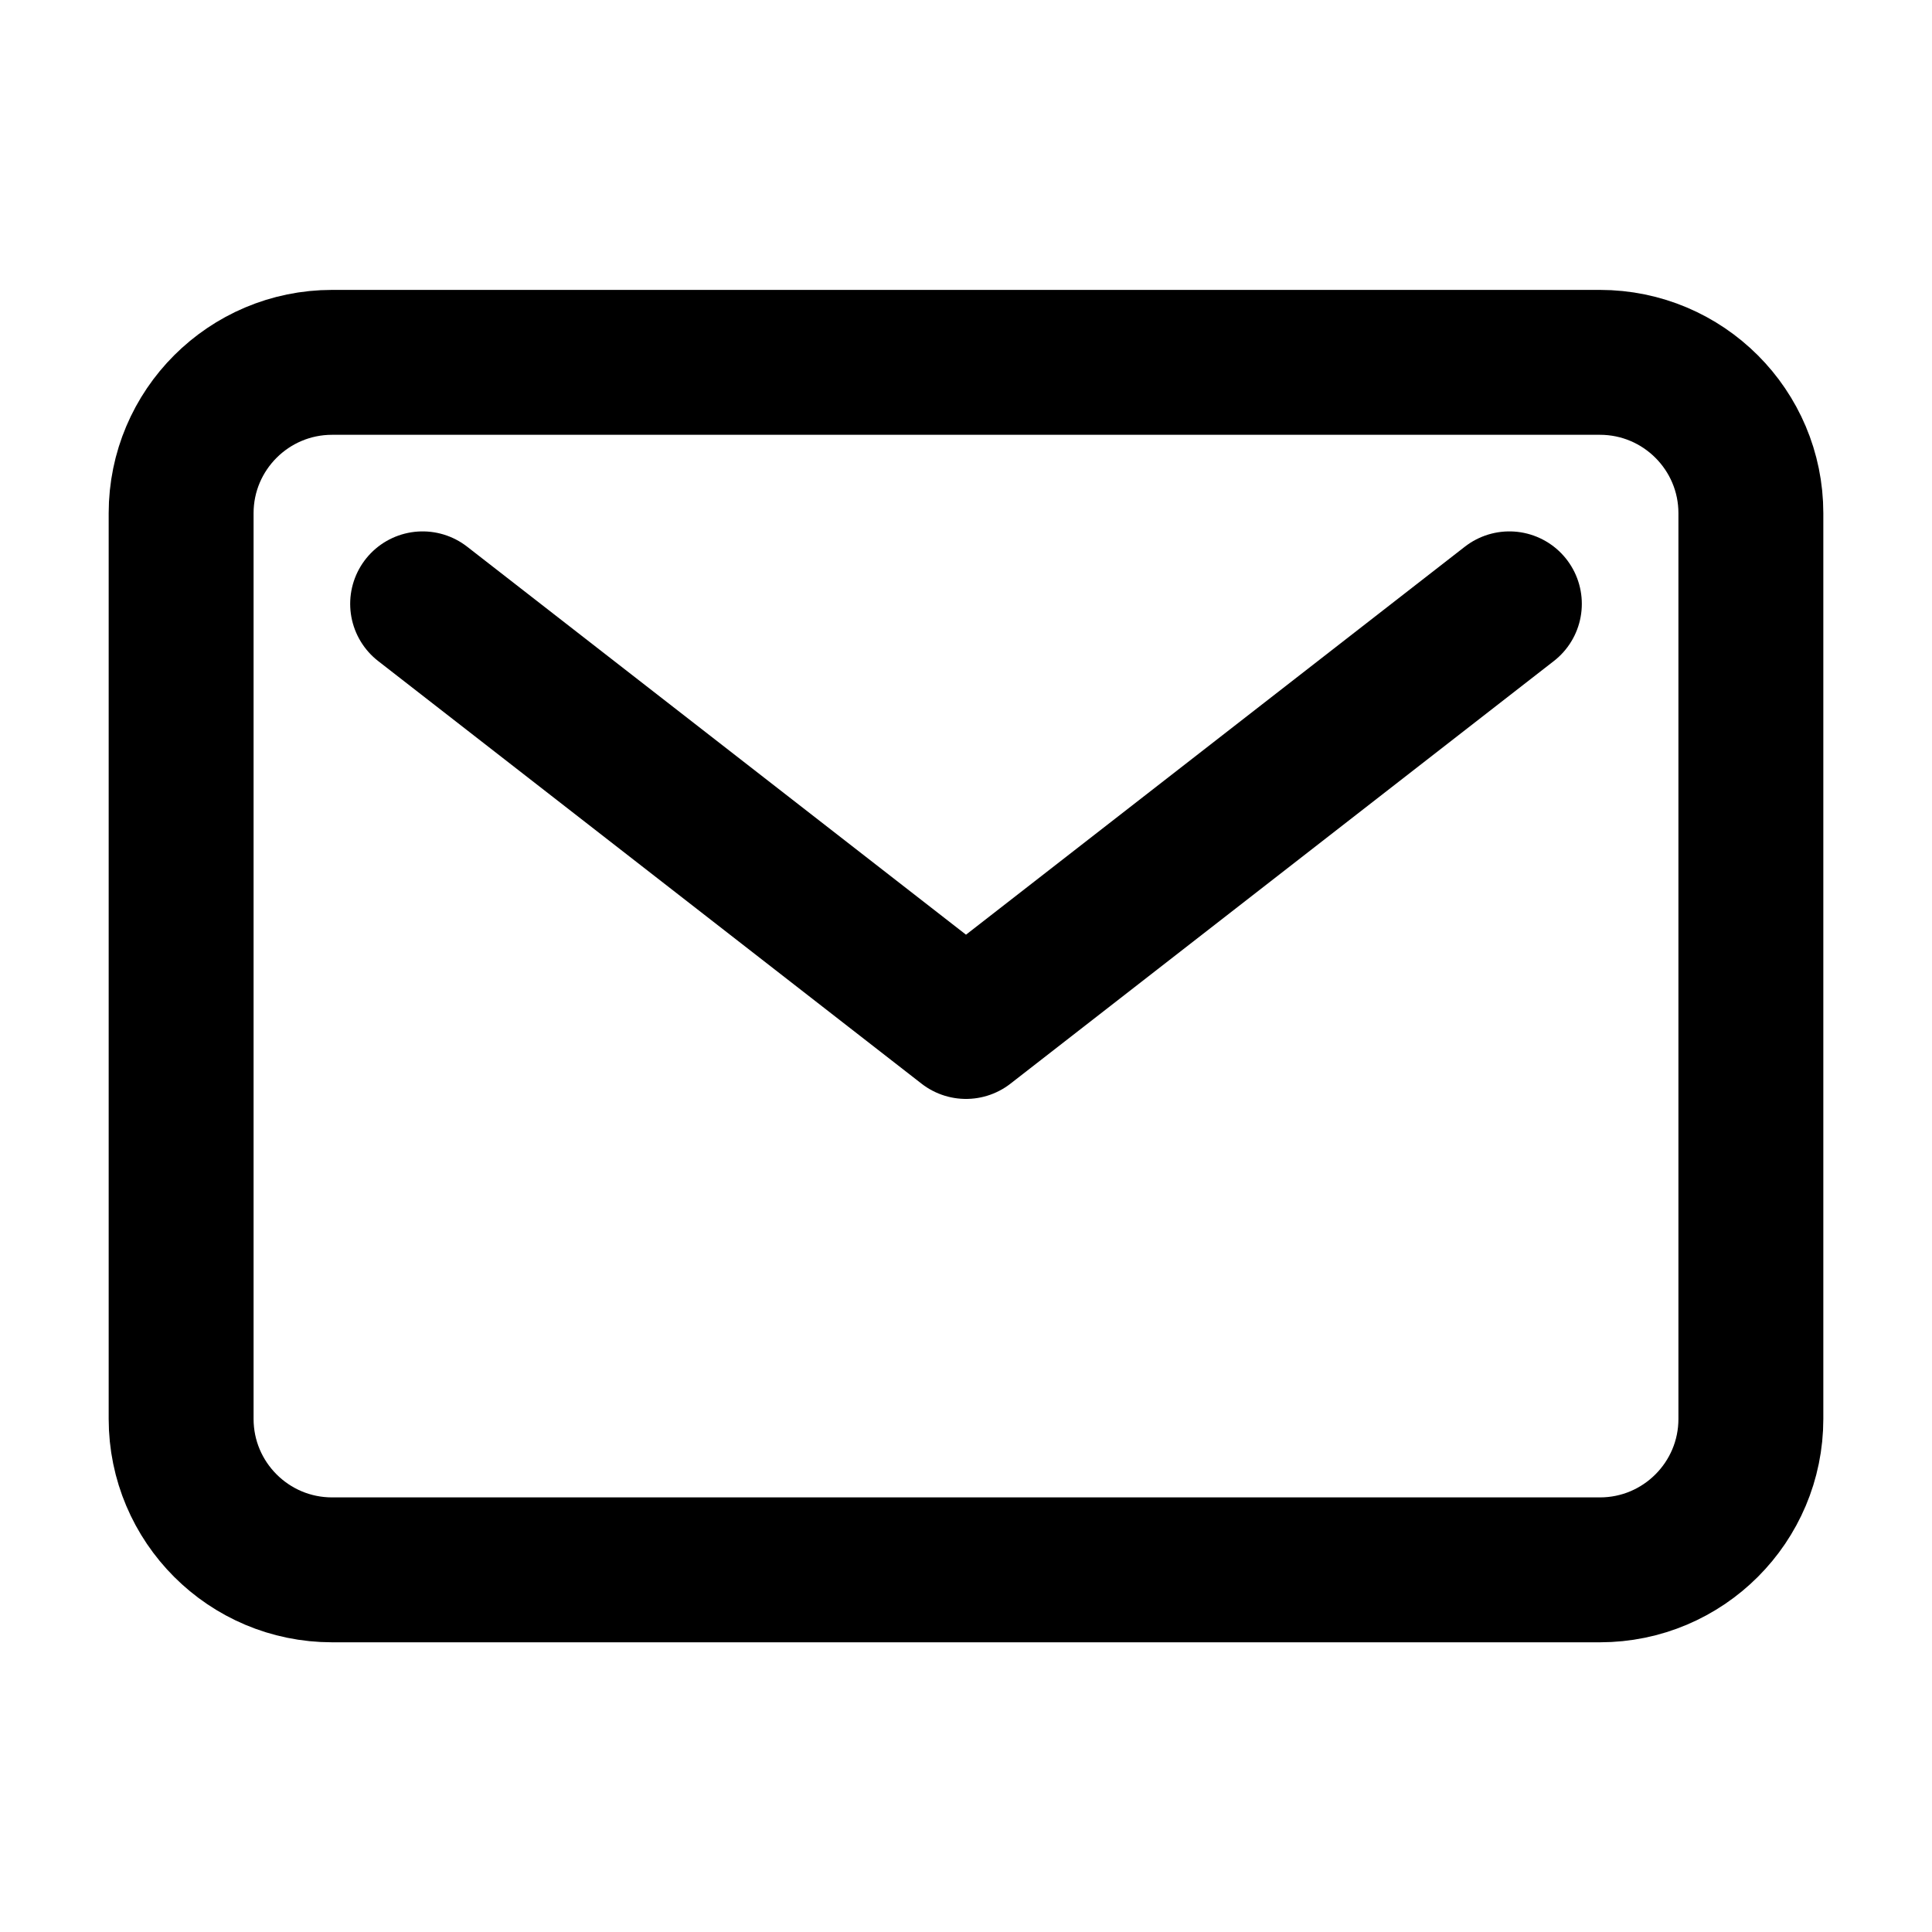
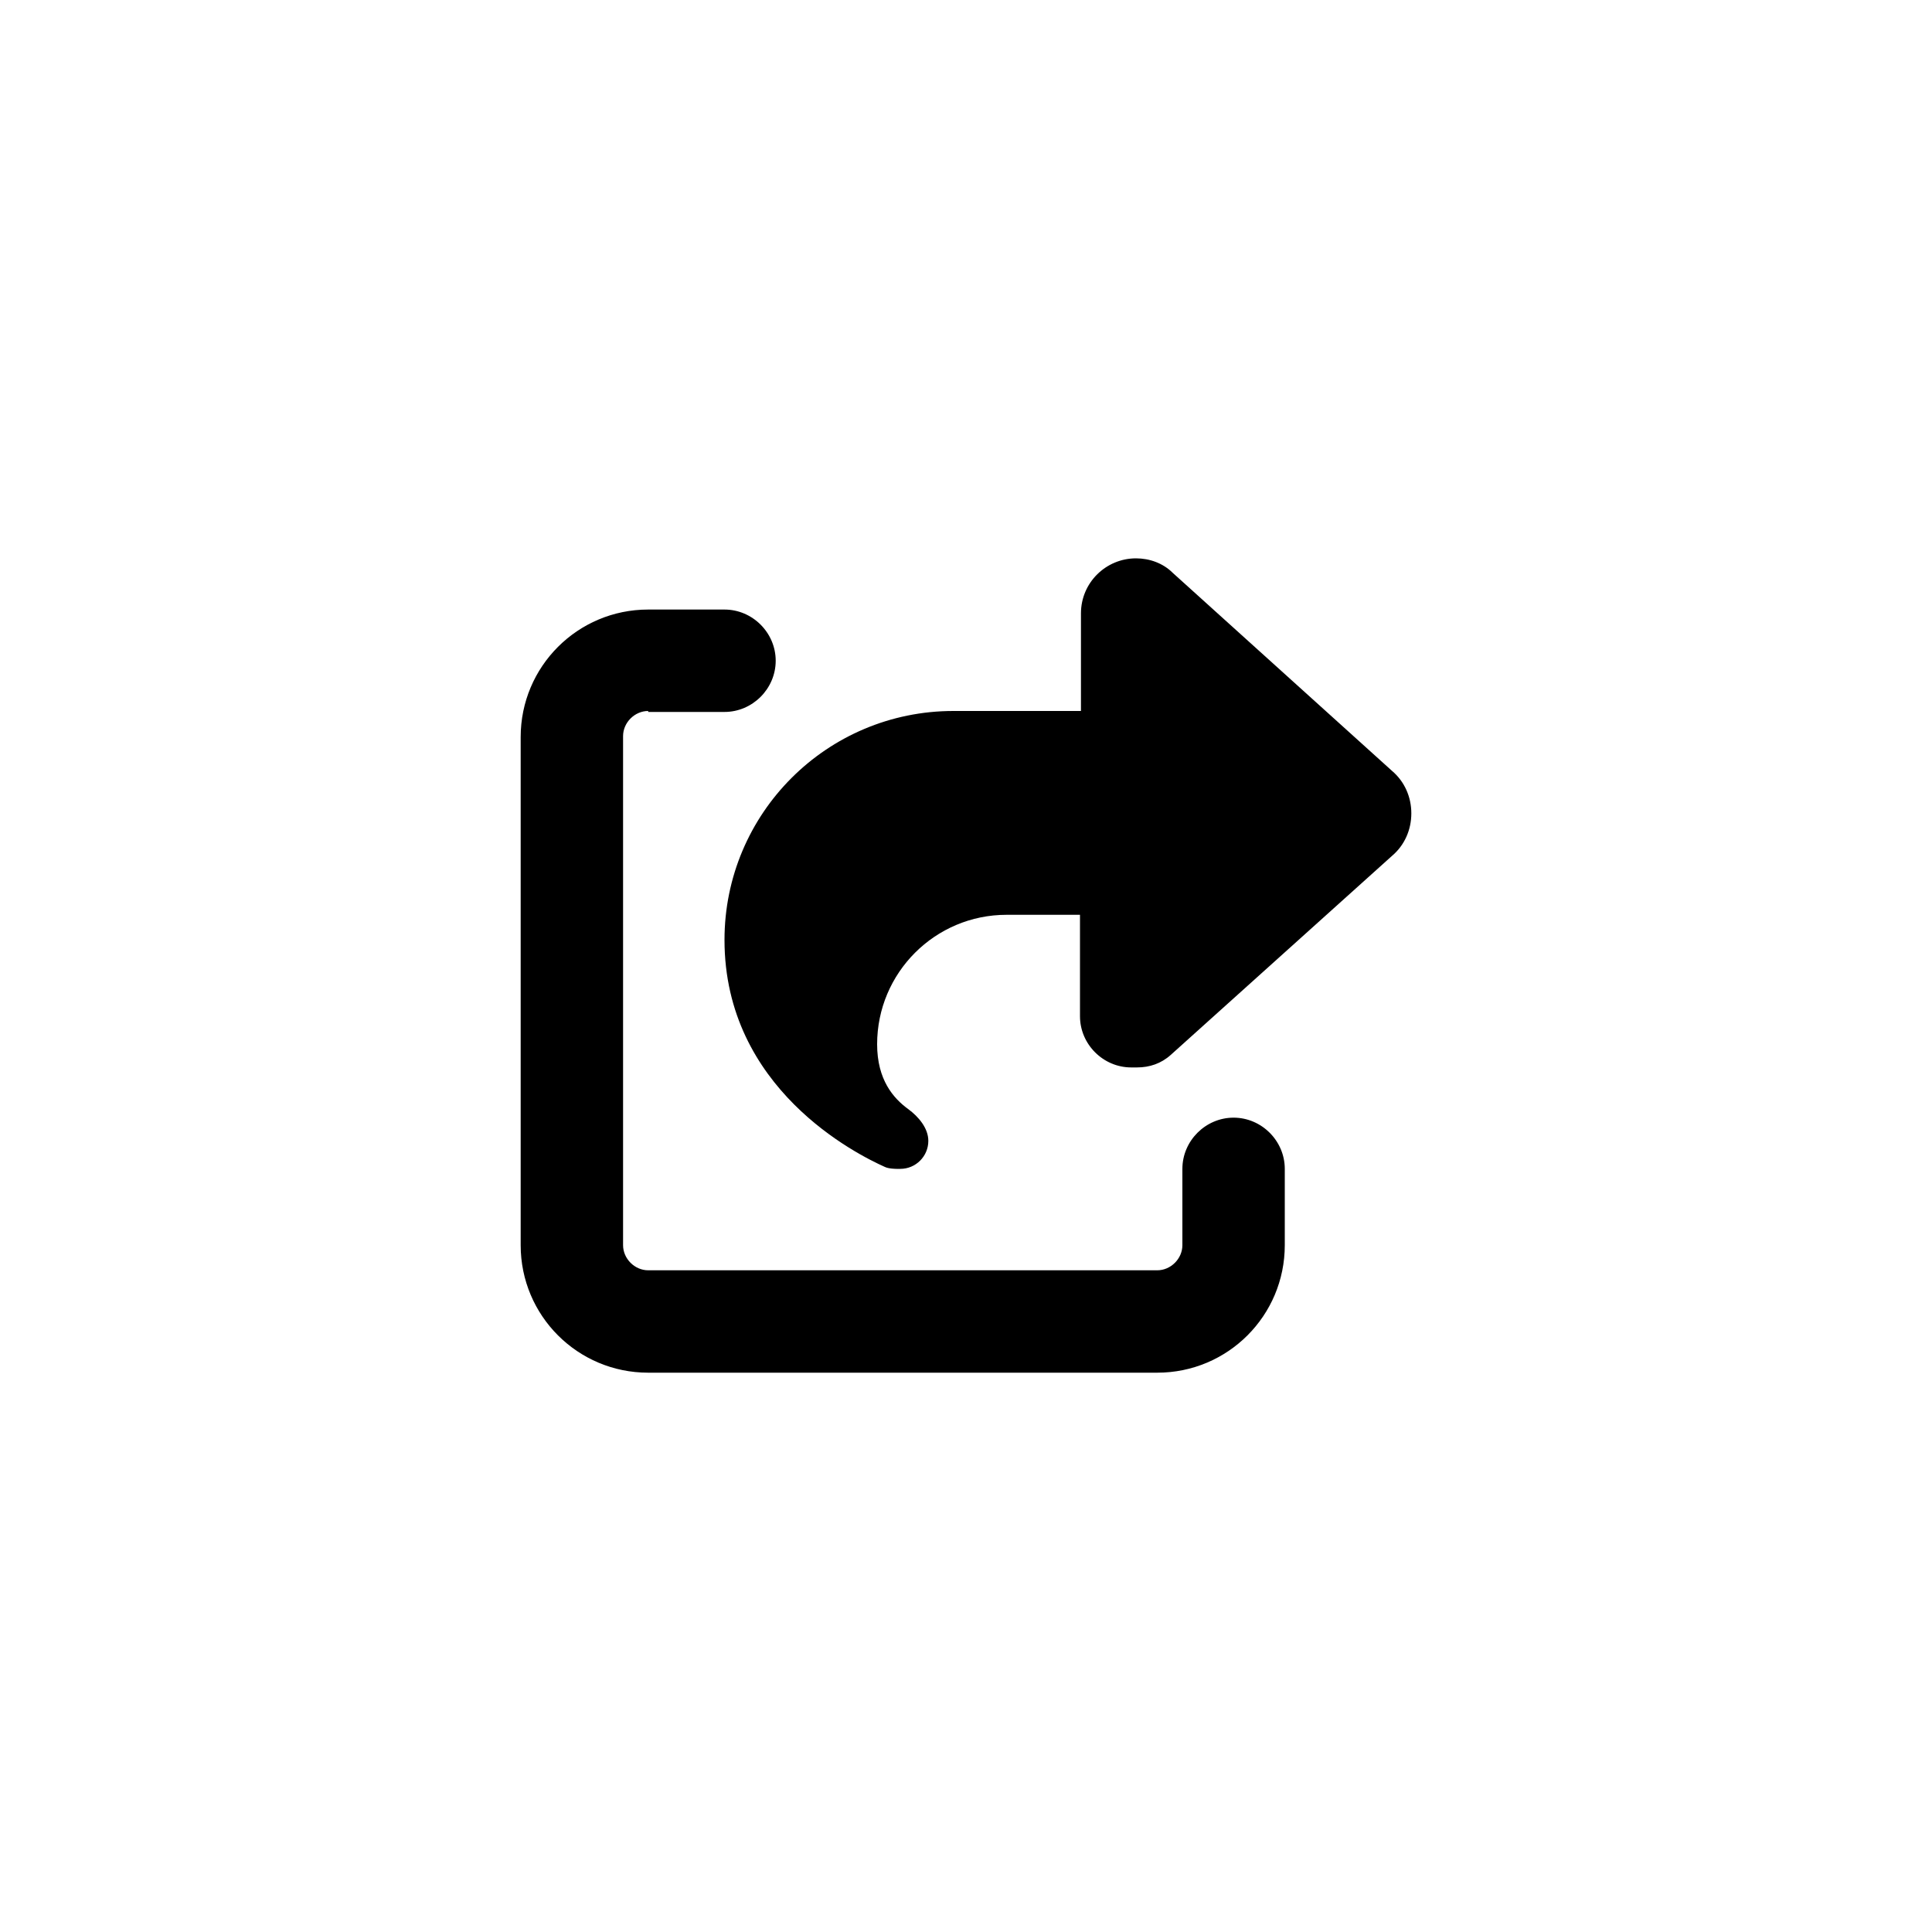
- <svg xmlns="http://www.w3.org/2000/svg" width="20" height="20" viewBox="0 0 20 20" fill="none">
-   <path d="M16.562 3.751H3.438C2.575 3.751 1.875 4.451 1.875 5.313V14.688C1.875 15.551 2.575 16.251 3.438 16.251H16.562C17.425 16.251 18.125 15.551 18.125 14.688V5.313C18.125 4.451 17.425 3.751 16.562 3.751Z" stroke="black" stroke-width="1.5" stroke-linecap="round" stroke-linejoin="round" />
-   <path d="M4.375 6.251L10 10.626L15.625 6.251" stroke="black" stroke-width="1.5" stroke-linecap="round" stroke-linejoin="round" />
+ <svg xmlns="http://www.w3.org/2000/svg" id="Layer_1" data-name="Layer 1" viewBox="0 0 20 20">
+   <path d="M11.19,9.47h-.77c-.74,0-1.34,.6-1.34,1.34,0,.37,.17,.56,.32,.67,.11,.08,.21,.2,.21,.33,0,.16-.13,.29-.29,.29h-.04s-.08,0-.12-.02c-.29-.13-1.66-.81-1.66-2.35,0-1.31,1.06-2.37,2.37-2.37h1.32v-1.01c0-.32,.26-.57,.57-.57,.14,0,.28,.05,.38,.15l2.27,2.05c.13,.11,.2,.27,.2,.44s-.07,.33-.2,.44l-2.29,2.06c-.1,.09-.22,.13-.35,.13h-.06c-.29,0-.53-.24-.53-.53v-1.05Zm-4.48-2.11c-.14,0-.26,.12-.26,.26v5.27c0,.14,.12,.26,.26,.26h5.27c.14,0,.26-.12,.26-.26v-.79c0-.29,.24-.53,.53-.53s.53,.24,.53,.53v.79c0,.73-.59,1.32-1.32,1.32H6.71c-.73,0-1.32-.59-1.32-1.32V7.63c0-.73,.59-1.32,1.32-1.32h.79c.29,0,.53,.24,.53,.53s-.24,.53-.53,.53h-.79Z" />
</svg>
